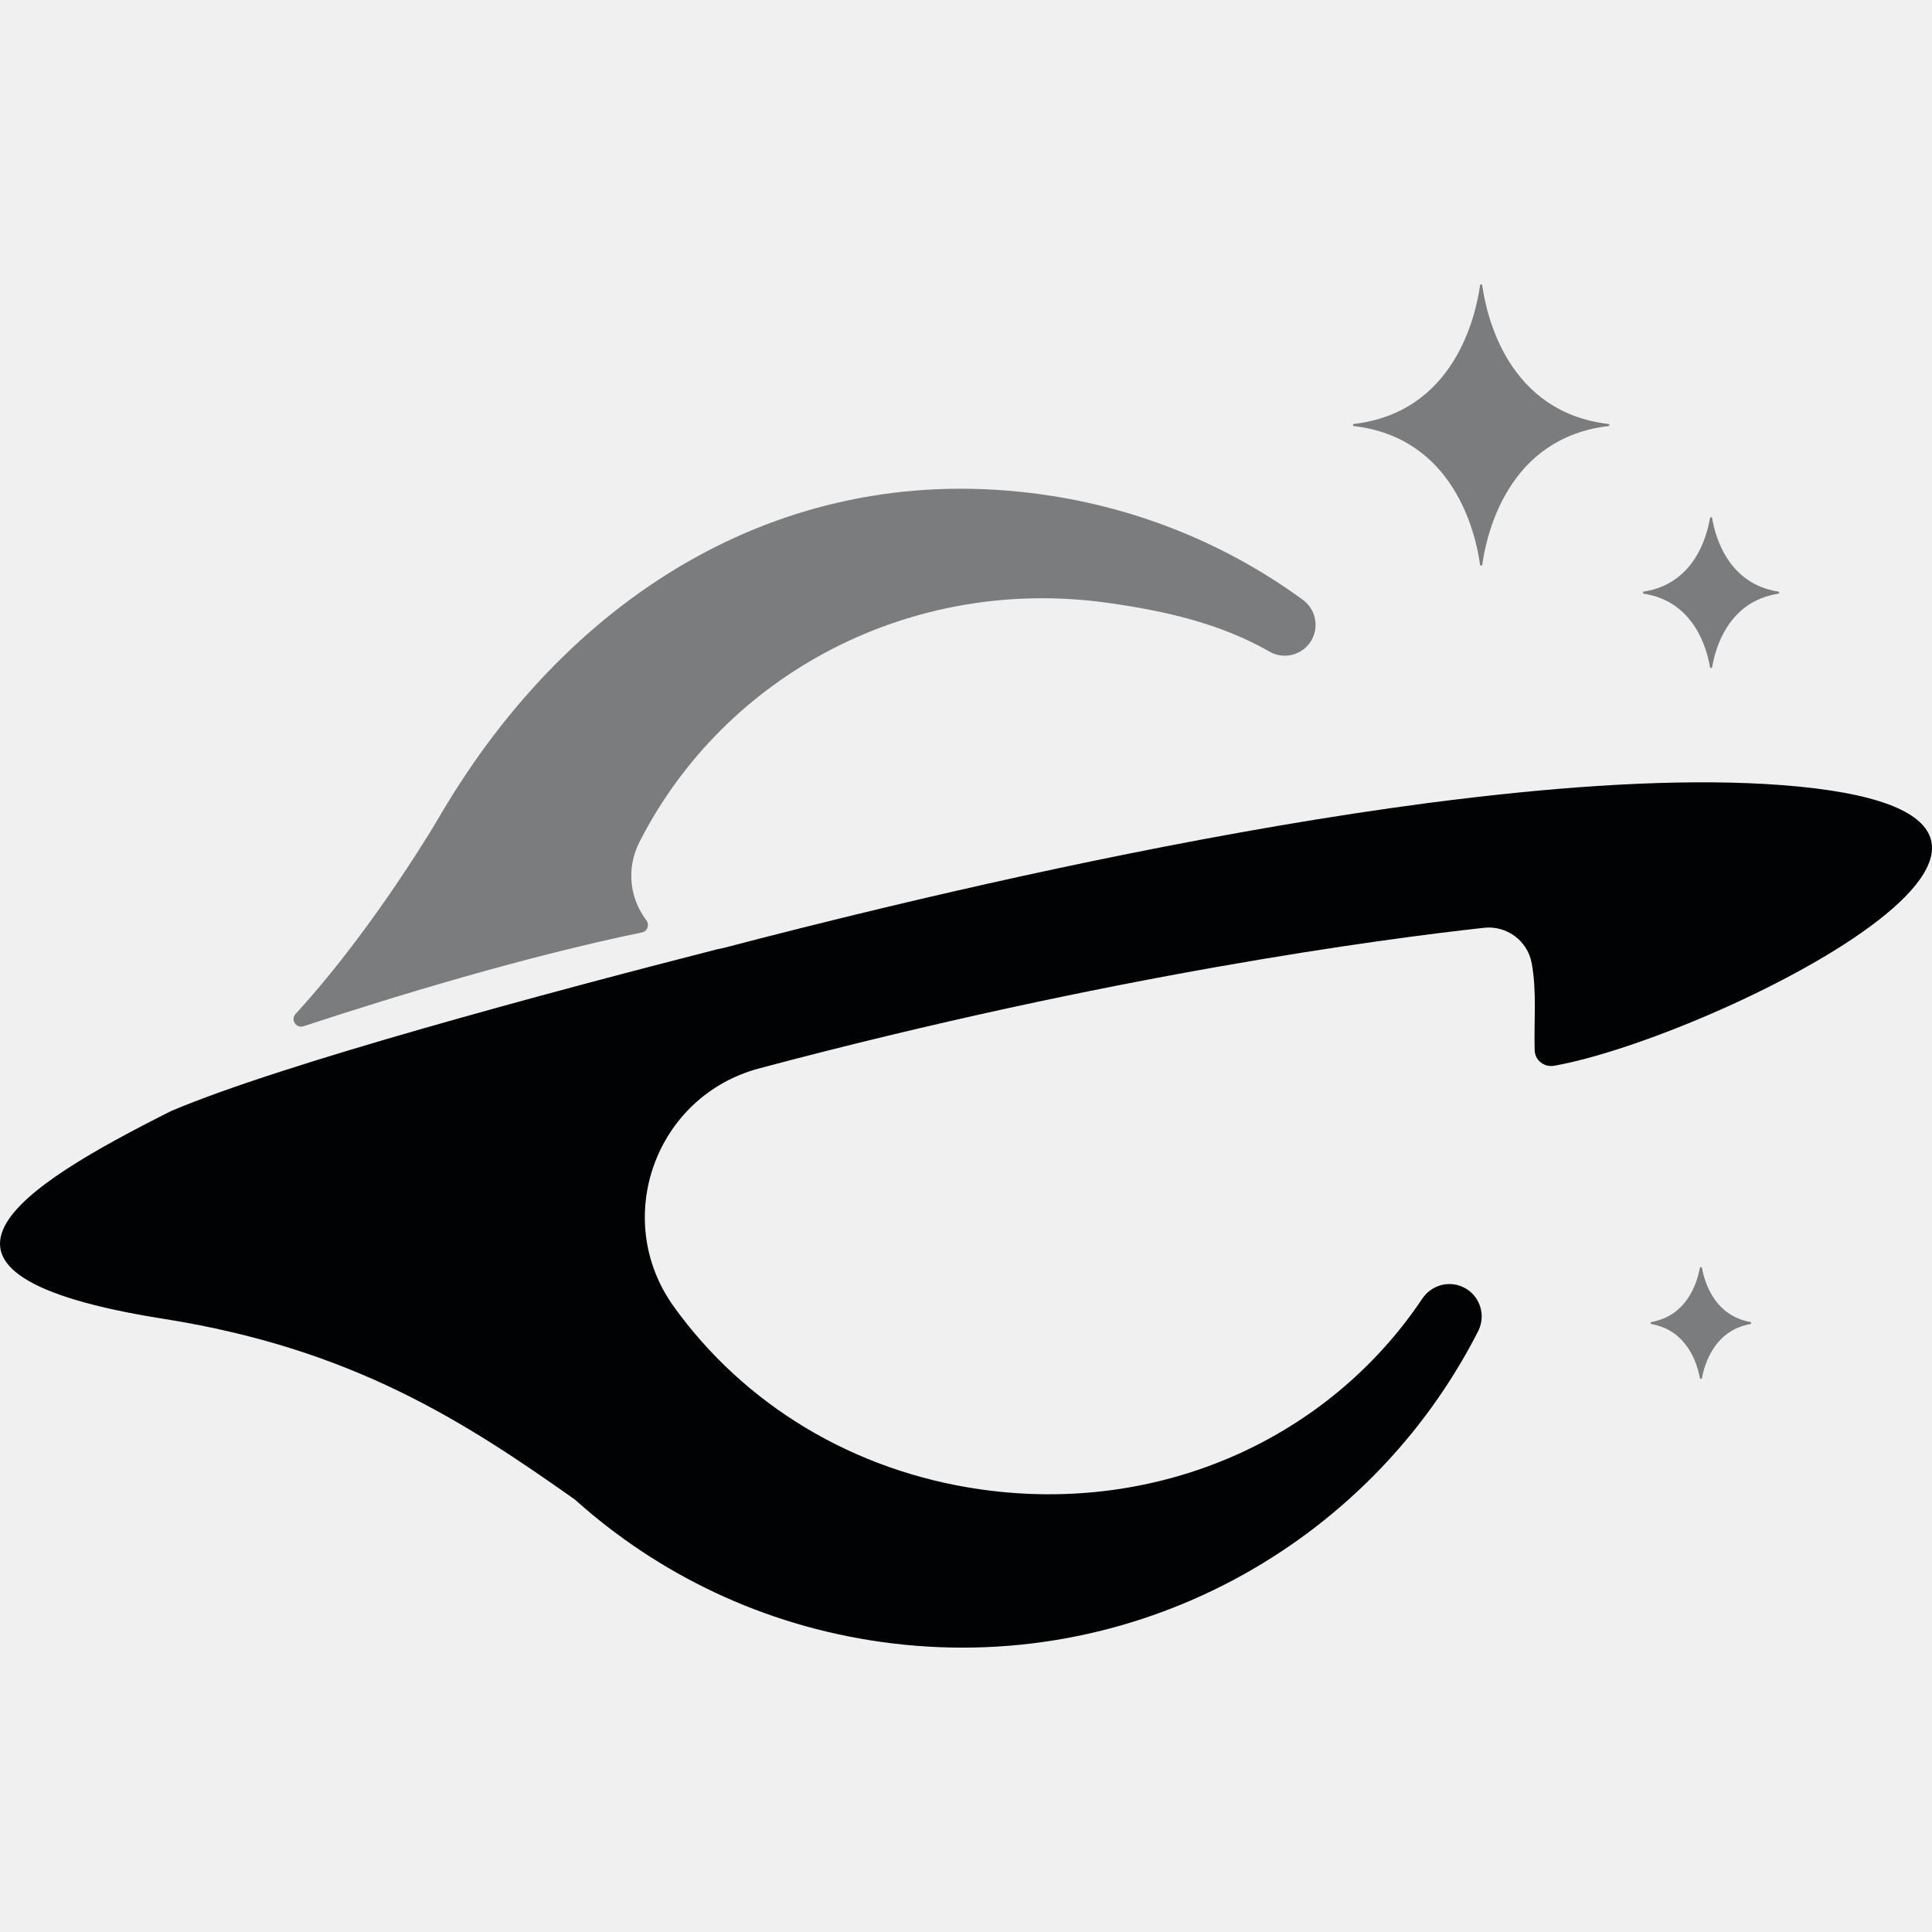
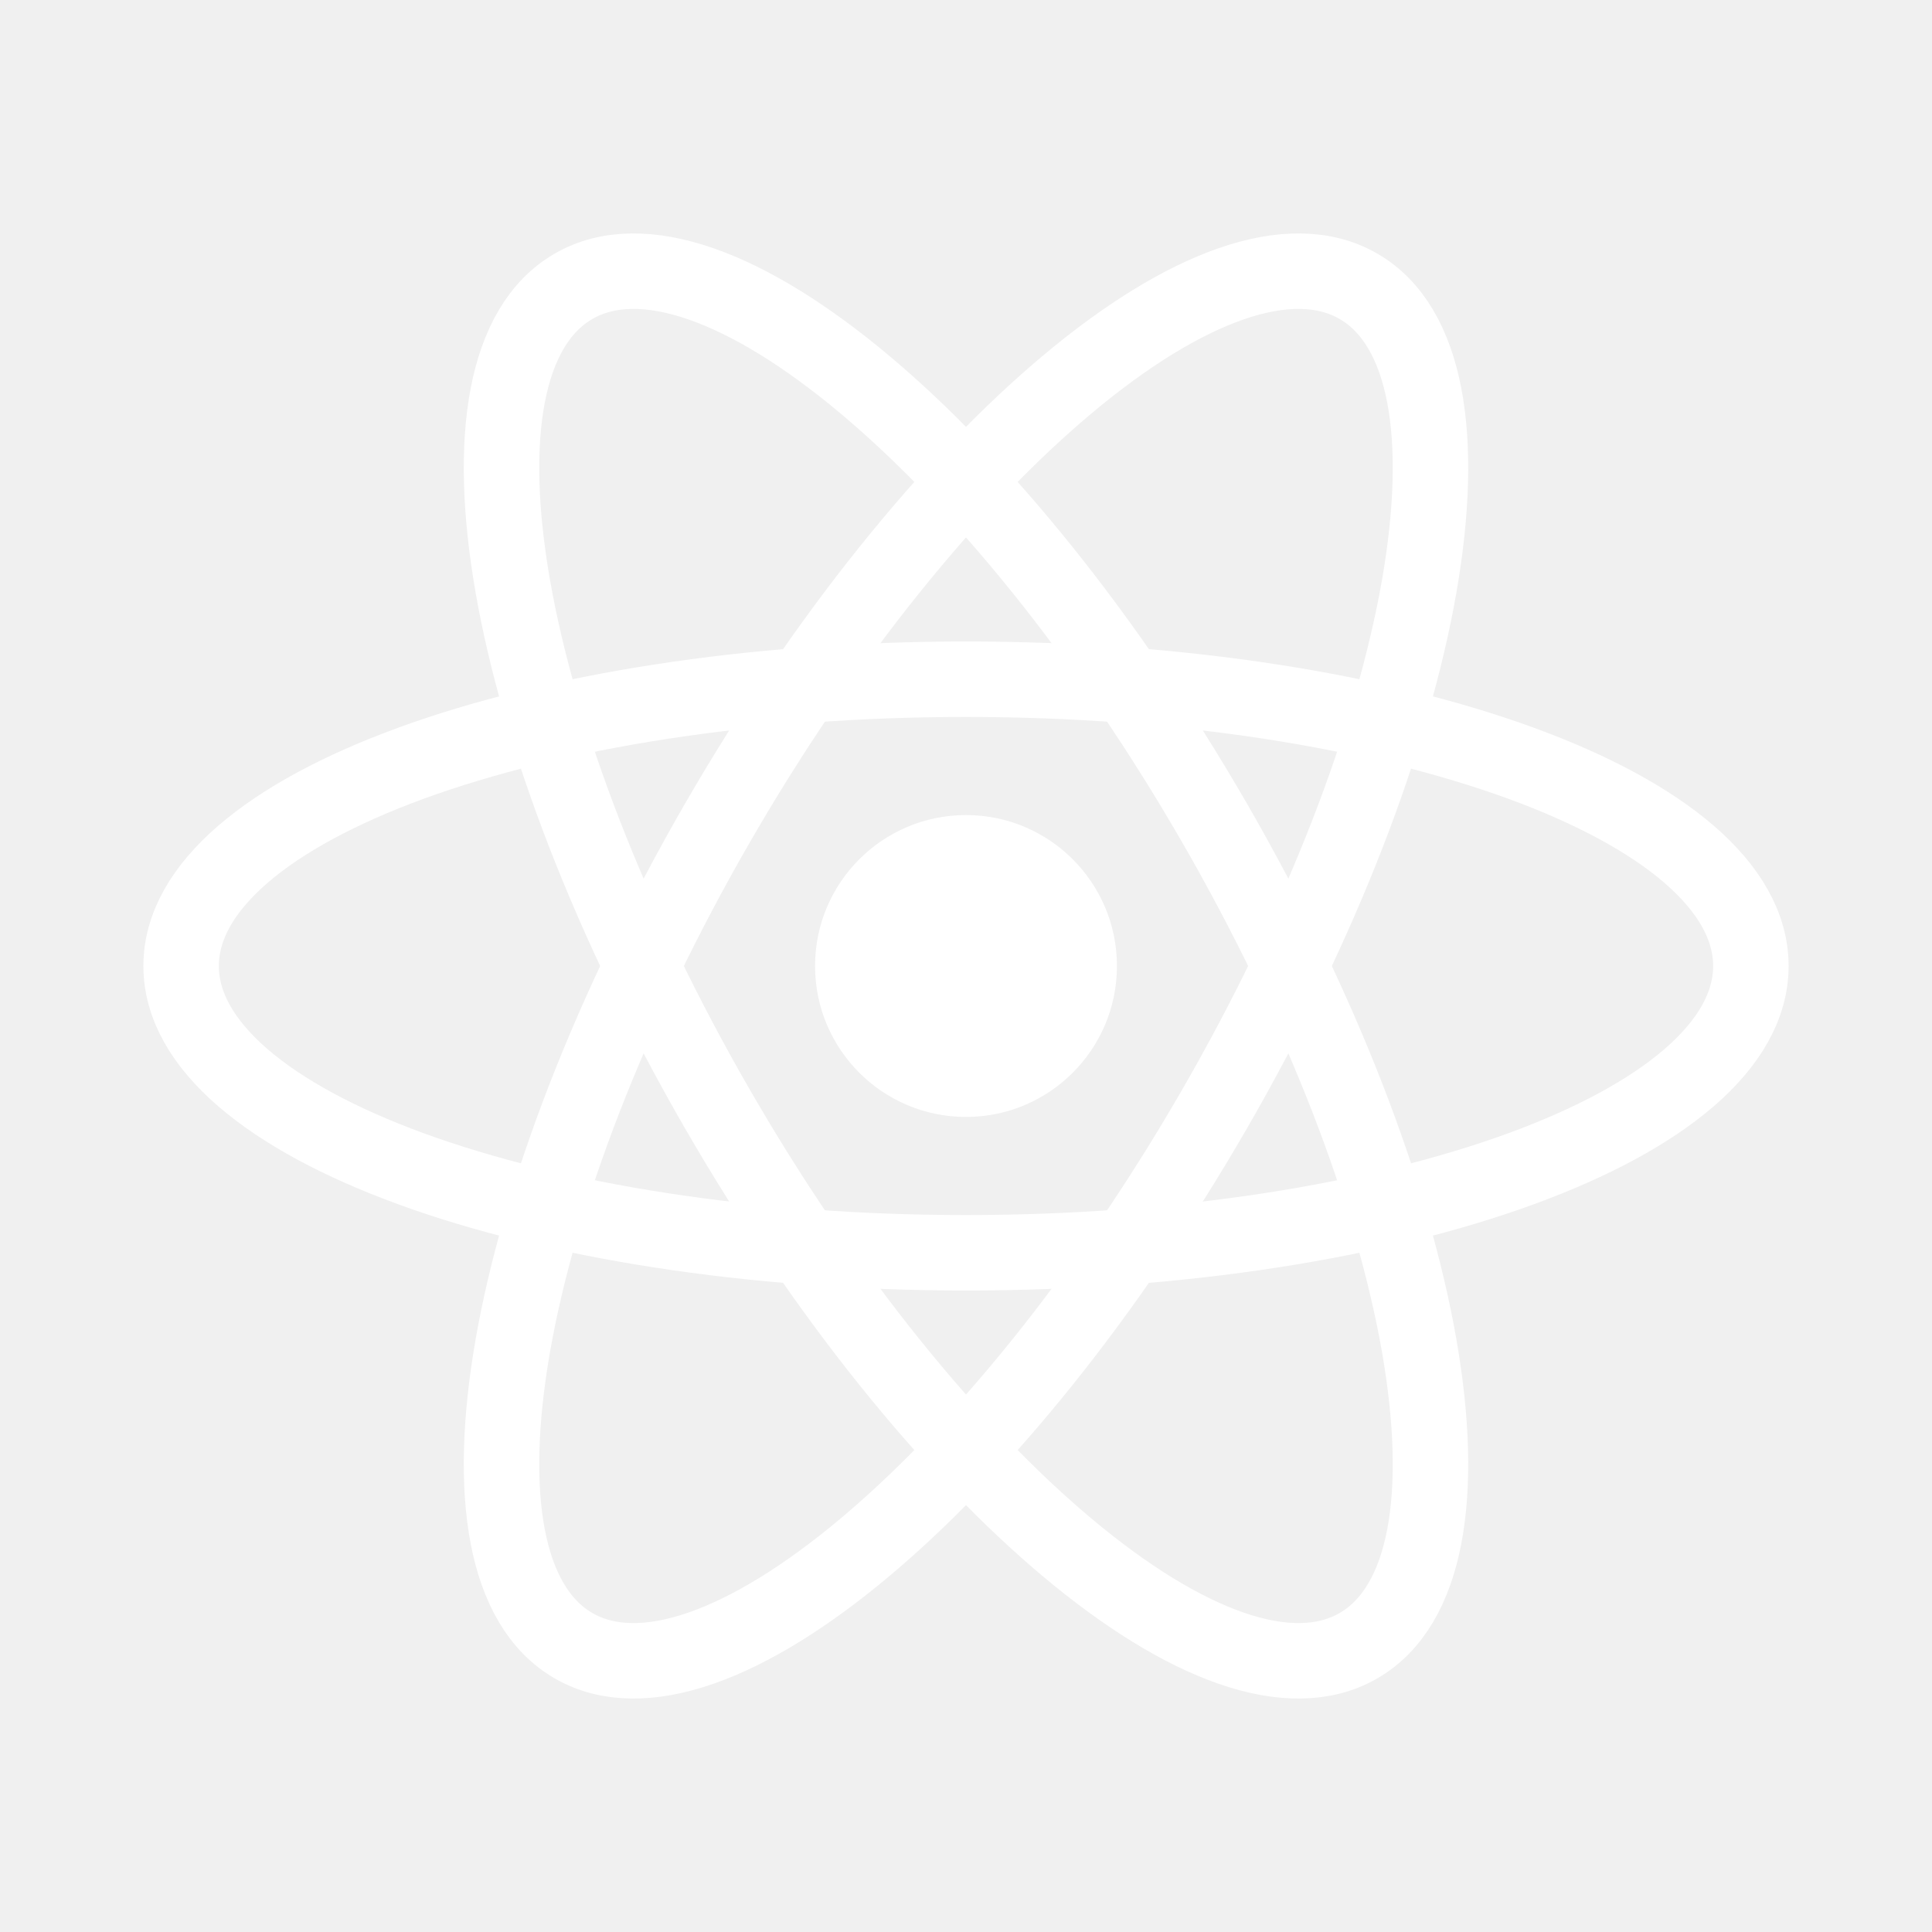
- <svg xmlns="http://www.w3.org/2000/svg" id="Layer_2" data-name="Layer 2" viewBox="0 0 128 128" version="1.1" width="128" height="128">
-   <defs id="defs1">
-     <style id="style1">
-       .cls-1 {
-         fill: #fff;
-       }
- 
-       .cls-2 {
-         fill: #6ae5e1;
-       }
- 
-       .cls-3 {
-         fill: #3b4656;
-       }
-     </style>
-   </defs>
-   <g id="dark-4" transform="matrix(0.08939103,0,0,0.08939103,-3.899948e-4,18.83944)">
-     <path class="cls-2" d="m 475.79,480.32 c -86.73,17.9 -182.84,47.16 -250.83,69.53 -5.5,1.81 -9.8,-4.87 -5.89,-9.13 60.07,-65.44 108.05,-148.67 108.05,-148.67 96.79,-164.04 256.76,-262.84 445.51,-236.29 72.29,10.17 137.85,37.79 192.94,78.01 11.05,8.07 12.75,23.9 3.52,34 -4.45,4.87 -10.63,7.45 -16.89,7.45 -3.82,0 -7.66,-0.96 -11.16,-2.96 C 905.11,251.68 864.76,242.2 821.3,236.08 674.89,215.49 537.25,289.19 474.05,413.1 c -10.51,20.6 -6.82,42.54 5.03,58.29 2.5,3.32 0.78,8.1 -3.29,8.94 z" id="path1" style="fill:#7b7c7d;fill-opacity:1" />
-     <path class="cls-3" d="m 1151.76,579.16 c -7.27,1.28 -14.11,-4.09 -14.33,-11.48 -0.63,-21.91 1.71,-43.51 -2.22,-64.64 -3.08,-16.6 -18.52,-27.99 -35.31,-26.16 l -0.57,0.07 c -73,8.06 -275.36,34.58 -536.62,104.13 -77.07,20.51 -109.86,111.75 -63.34,176.52 51.67,71.96 132.35,122.14 228.17,135.62 132.09,18.58 257.01,-37.58 326.59,-141.44 6.04,-9.03 17.25,-13.06 27.57,-9.65 10.22,3.37 16.47,12.84 16.47,22.82 0,3.66 -0.84,7.38 -2.63,10.9 -80.84,158.87 -256.15,256.54 -442.55,230.31 -87.67,-12.33 -165.46,-50.36 -226.74,-105.39 -0.05,-0.04 -0.11,-0.09 -0.17,-0.13 C 344.72,843.18 261.73,788.92 121.54,766.76 -88.91,733.49 14.95,668.95 126.72,612.74 c 82.29,-35.04 281.44,-88.35 405.1,-120 1.75,-0.29 3.52,-0.67 5.29,-1.13 16.96,-4.44 35.79,-9.29 56.17,-14.41 11.83,-2.95 21.61,-5.37 28.86,-7.16 1.02,-0.25 1.98,-0.49 2.89,-0.71 3.47,-0.85 6.21,-1.52 8.16,-1.99 0.31,-0.08 0.63,-0.16 0.95,-0.24 0.3,-0.07 0.58,-0.14 0.82,-0.2 0.22,-0.05 0.44,-0.1 0.66,-0.16 0.16,-0.04 0.33,-0.08 0.5,-0.12 0.11,-0.03 0.22,-0.05 0.34,-0.08 0.13,-0.03 0.19,-0.05 0.19,-0.05 118.77,-28.85 275.31,-62.84 421.88,-82.11 11.37,-1.49 22.68,-2.86 33.89,-4.16 83.78,-9.75 162.97,-14.06 228.32,-9.08 284.26,21.75 -52.61,187.49 -168.98,208.02 z" id="path2" style="fill:#010203;fill-opacity:1" />
-     <path class="cls-2" d="m 1096.96,0.7 c -3.27,23.29 -19.27,94.08 -93.49,102.76 -0.95,0.11 -0.95,1.47 0,1.58 74.22,8.68 90.24,79.48 93.51,102.76 0.13,0.93 1.47,0.93 1.6,0 3.27,-23.29 19.27,-94.08 93.49,-102.76 0.95,-0.11 0.95,-1.47 0,-1.58 -74.22,-8.68 -90.24,-79.48 -93.51,-102.76 -0.13,-0.93 -1.47,-0.93 -1.6,0 z" id="path3" style="fill:#7b7c7d;fill-opacity:1" />
-     <path class="cls-2" d="m 1267.37,173.28 c -2.44,14.41 -12.09,48.65 -49,54.42 -0.92,0.14 -0.92,1.43 0,1.57 36.91,5.77 46.57,40.02 49.01,54.42 0.15,0.89 1.44,0.89 1.59,0 2.44,-14.41 12.09,-48.65 49,-54.42 0.92,-0.14 0.92,-1.43 0,-1.57 -36.91,-5.77 -46.57,-40.02 -49.01,-54.42 -0.15,-0.89 -1.44,-0.89 -1.59,0 z" id="path4" style="fill:#7b7c7d;fill-opacity:1" />
-     <path class="cls-2" d="m 1259.85,729.09 c -2.11,11.28 -9.63,35.23 -35.8,39.95 -0.89,0.16 -0.89,1.4 0,1.56 26.17,4.72 33.7,28.66 35.81,39.95 0.16,0.88 1.42,0.88 1.59,0 2.11,-11.28 9.63,-35.23 35.8,-39.95 0.89,-0.16 0.89,-1.4 0,-1.56 -26.17,-4.72 -33.7,-28.66 -35.81,-39.95 -0.16,-0.88 -1.42,-0.88 -1.59,0 z" id="path5" style="fill:#7b7c7d;fill-opacity:1" />
+ <svg xmlns="http://www.w3.org/2000/svg" viewBox="0 0 128 128" width="128" height="128">
+   <g fill="none" stroke="#ffffff" stroke-width="5" stroke-linecap="round" stroke-linejoin="round">
+     <circle cx="64" cy="64" r="10" fill="#ffffff" stroke="none" />
+     <ellipse cx="64" cy="64" rx="52" ry="19" />
+     <ellipse cx="64" cy="64" rx="52" ry="19" transform="rotate(60 64 64)" />
+     <ellipse cx="64" cy="64" rx="52" ry="19" transform="rotate(-60 64 64)" />
  </g>
</svg>
